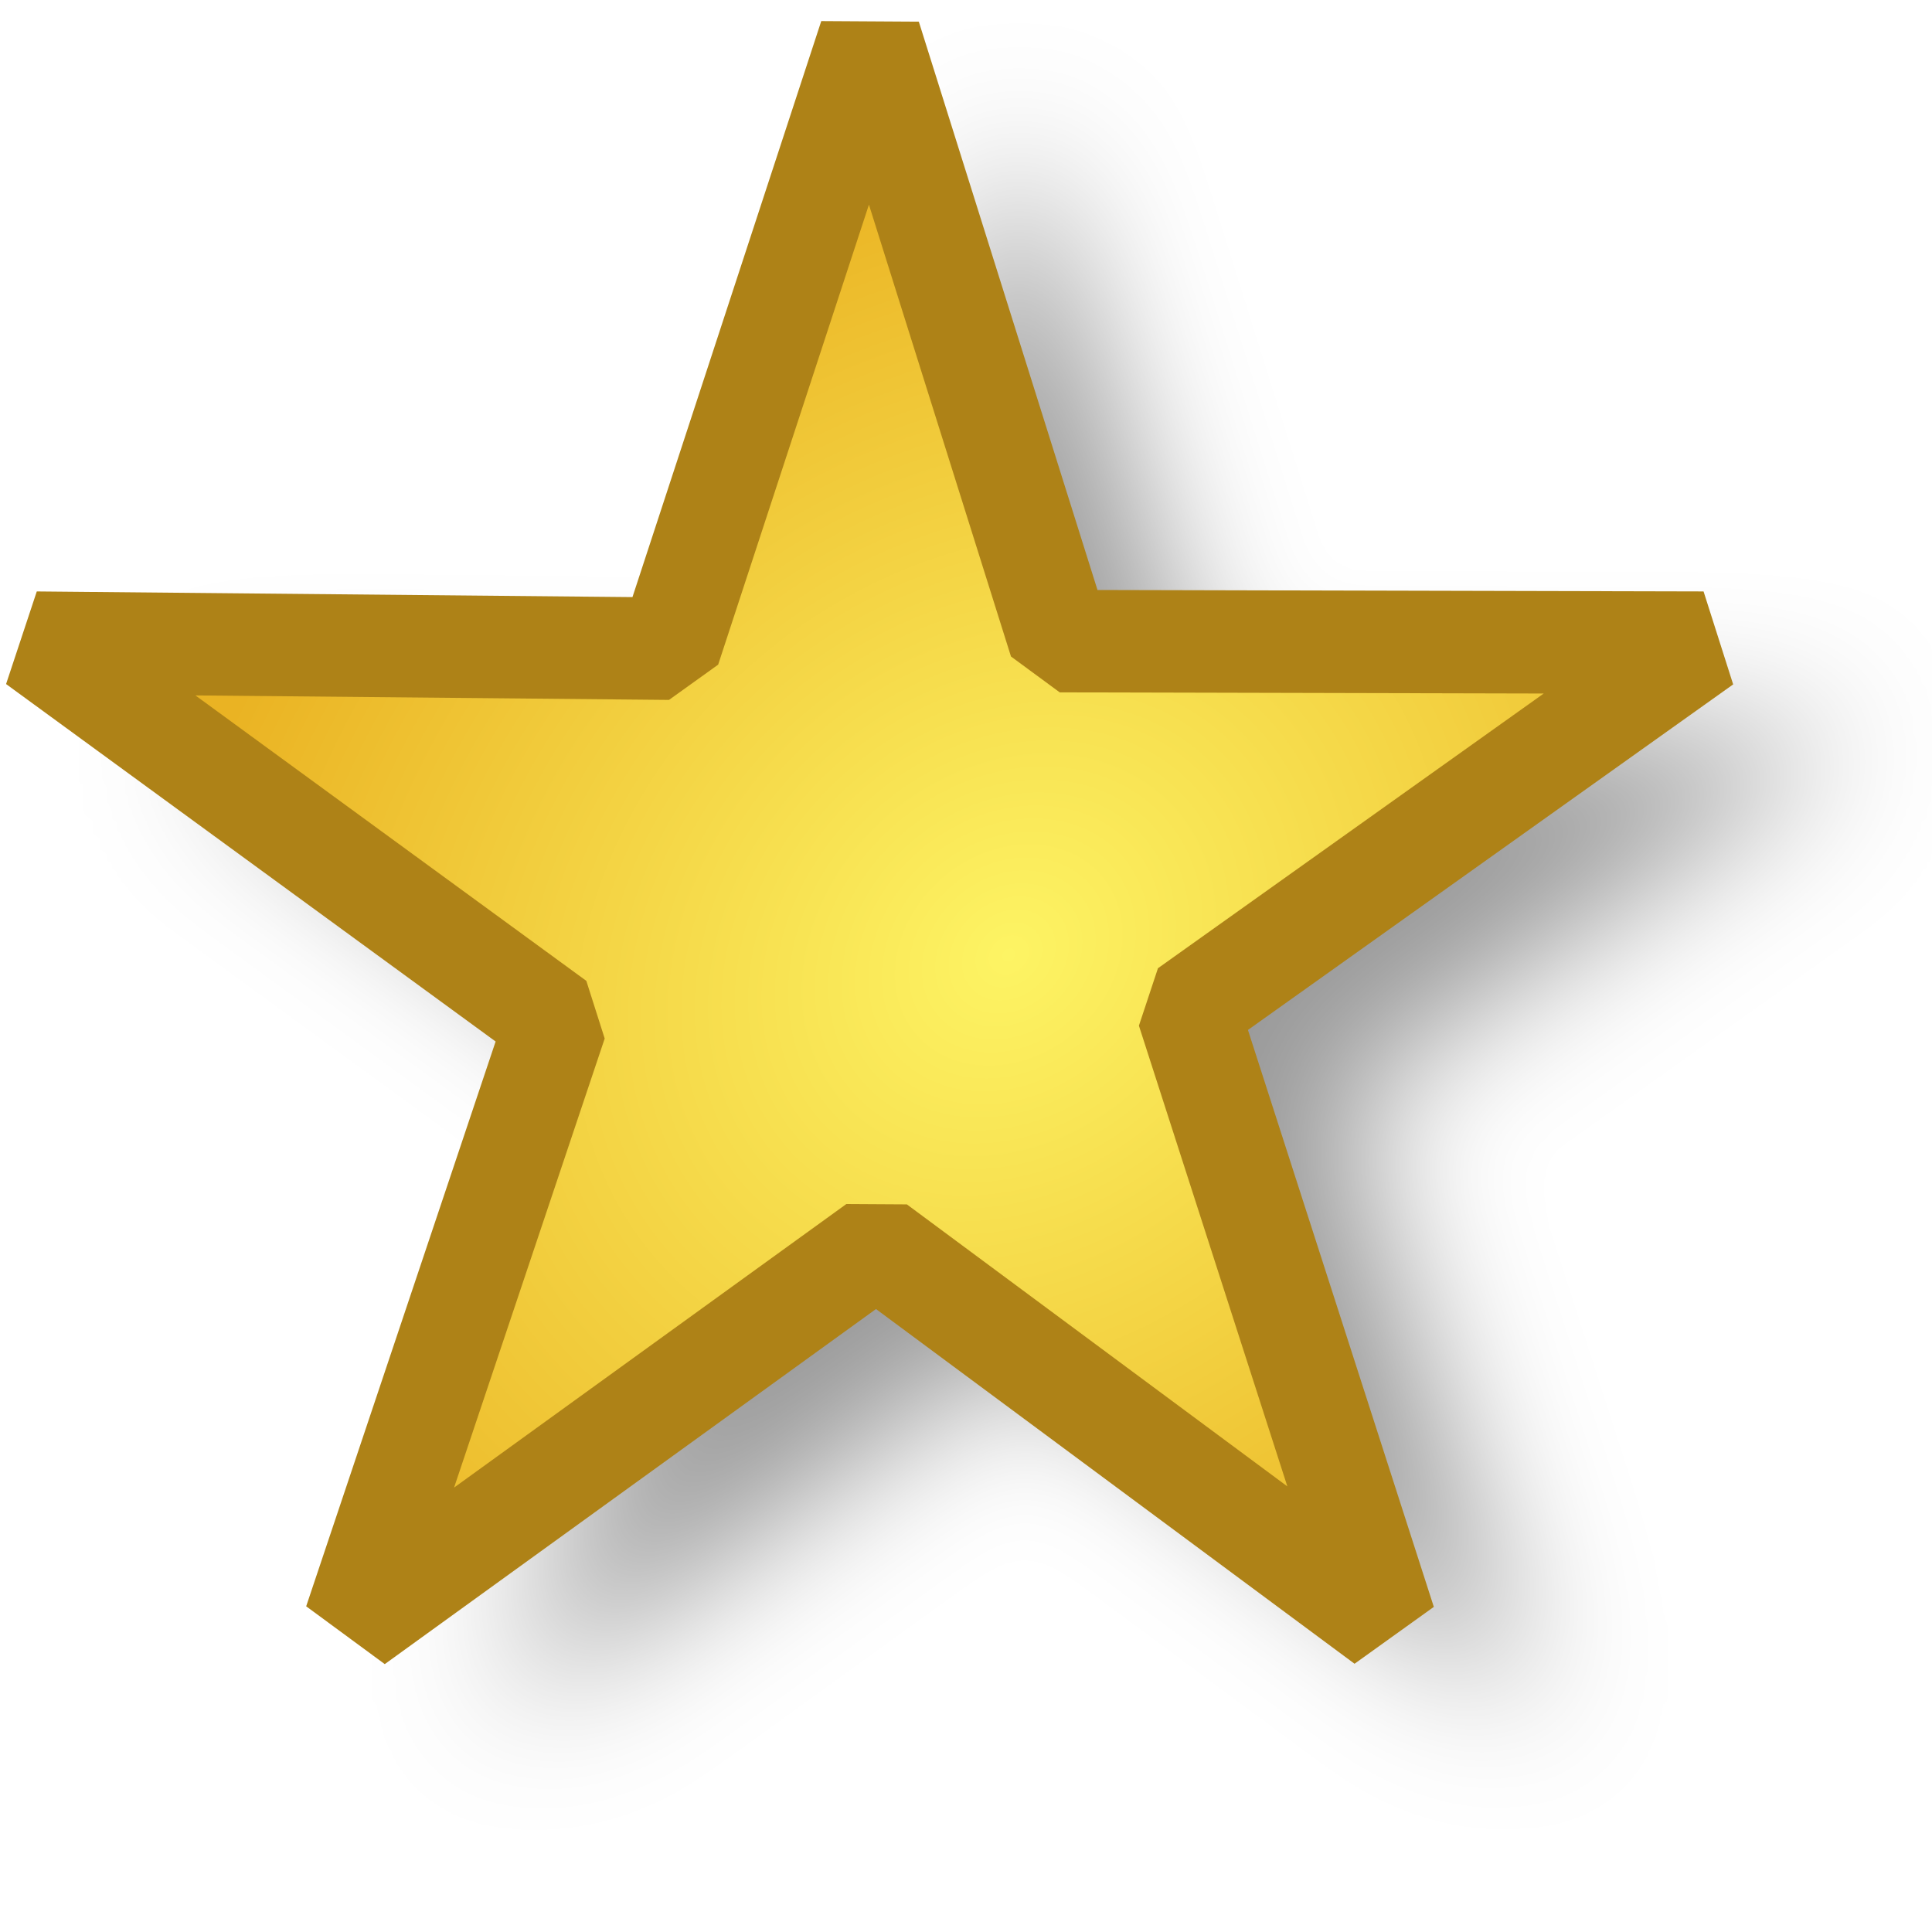
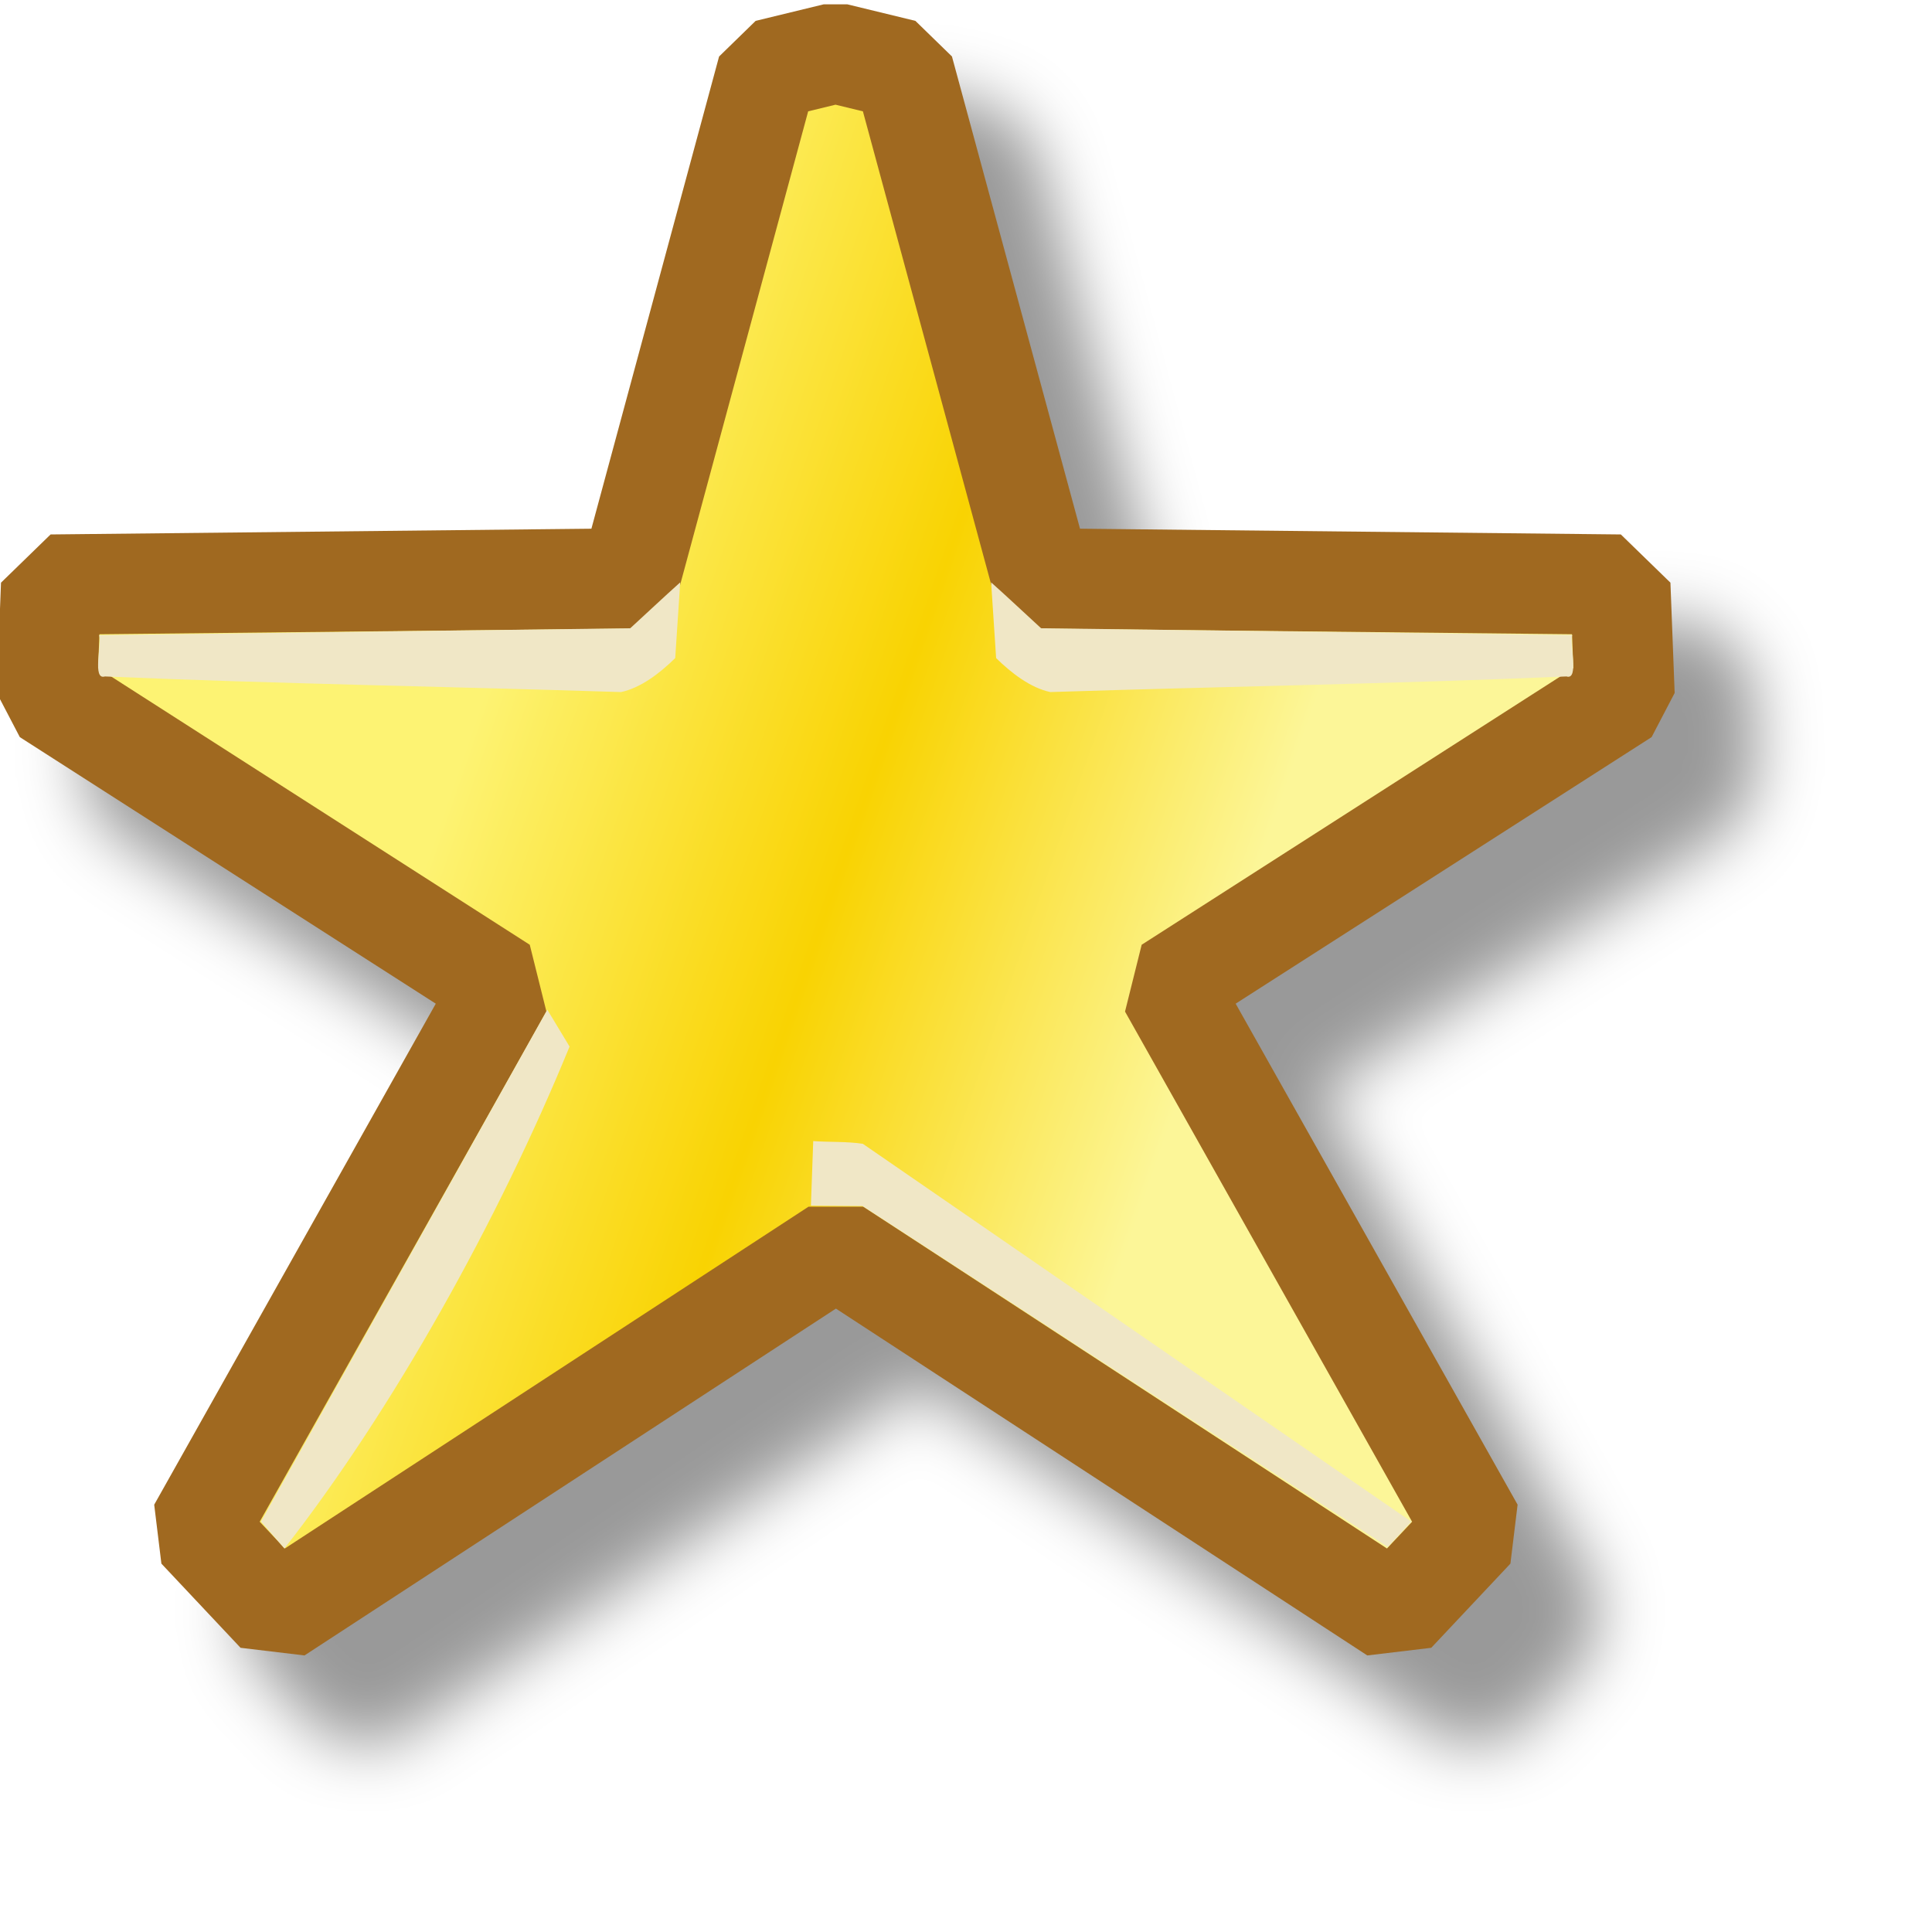
<svg xmlns="http://www.w3.org/2000/svg" xmlns:xlink="http://www.w3.org/1999/xlink" width="19" height="19" viewBox="0 0 5.027 5.027" version="1.1" id="svg4416" xml:space="preserve">
  <defs id="defs4410">
    <linearGradient id="linearGradient4540-3">
-       <stop style="stop-color:#fdf464;stop-opacity:1" offset="0" id="stop4536" />
-       <stop style="stop-color:#eab323;stop-opacity:1" offset="1" id="stop4538" />
+       <stop style="stop-color:#fdf373;stop-opacity:1;" offset="0" id="stop4536" />
+       <stop style="stop-color:#f9d302;stop-opacity:1;" offset="0.5" id="stop9403" />
+       <stop style="stop-color:#fcf698;stop-opacity:1;" offset="1" id="stop4538" />
    </linearGradient>
-     <radialGradient xlink:href="#linearGradient4540-3" id="radialGradient1048" cx="17.949" cy="-6.124" fx="17.949" fy="-6.124" r="10.888" gradientTransform="matrix(0.7999857,-0.6838395,0.5700028,0.6668145,7.270388,21.13867)" gradientUnits="userSpaceOnUse" />
-     <filter style="color-interpolation-filters:sRGB" id="filter1810" x="-0.105" y="-0.111" width="1.211" height="1.222">
-       <feGaussianBlur stdDeviation="0.901" id="feGaussianBlur1812" />
+     <filter style="color-interpolation-filters:sRGB" id="filter1105" x="-0.078" y="-0.081" width="1.156" height="1.158">
+       <feGaussianBlur stdDeviation="0.394" id="feGaussianBlur1107" />
    </filter>
+     <linearGradient xlink:href="#linearGradient4540-3" id="linearGradient7925" x1="1.222" y1="293.884" x2="3.166" y2="294.553" gradientUnits="userSpaceOnUse" />
  </defs>
  <g id="layer1" transform="translate(0,-291.9729)" style="display:inline">
-     <path style="opacity:0.4;fill:#000000;fill-opacity:1;stroke:none;stroke-width:1.261;stroke-linecap:round;stroke-linejoin:bevel;stroke-dasharray:none;stroke-opacity:1;filter:url(#filter1810)" id="path1804" d="m 16.43,-6.516 2.337,7.434 7.92,0.019 -6.347,4.52 2.429,7.539 -6.26,-4.64 -6.419,4.64 2.478,-7.388 -6.397,-4.671 7.792,0.074 z" transform="matrix(0.2114378,0,0,0.2114378,-0.8204487,293.6841)" />
-     <path style="fill:url(#radialGradient1048);fill-opacity:1;stroke:#ae8217;stroke-width:1.261;stroke-linecap:round;stroke-linejoin:bevel;stroke-dasharray:none;stroke-opacity:1" id="path383" d="m 16.43,-6.516 2.337,7.434 7.92,0.019 -6.347,4.52 2.429,7.539 -6.26,-4.64 -6.419,4.64 2.478,-7.388 -6.397,-4.671 7.792,0.074 z" transform="matrix(0.2114378,0,0,0.2114378,-1.210346,293.447)" />
+     <path id="path1103" style="opacity:0.4;mix-blend-mode:normal;fill:#000000;stroke:#000000;stroke-width:1.261;stroke-linecap:round;stroke-linejoin:bevel;stroke-opacity:1;filter:url(#filter1105)" d="M 16.429,-5.82 15.557,-5.617 13.792,0.637 6.37,0.713 6.313,2.067 12.16,5.657 8.249,12.322 9.263,13.358 16.429,8.709 23.595,13.358 24.612,12.322 20.699,5.657 26.545,2.067 26.491,0.713 19.069,0.637 17.302,-5.617 Z" transform="matrix(0.2029096,0,0,0.211685,-0.9403863,293.5738)" />
+     <path id="path383" style="fill:url(#linearGradient7925);stroke:#a06920;stroke-width:0.261;stroke-linecap:round;stroke-linejoin:bevel;stroke-opacity:1;fill-opacity:1" d="m 2.174,292.111 -0.177,0.043 -0.358,1.324 -1.506,0.016 -0.011,0.287 1.186,0.76 -0.793,1.411 0.206,0.219 1.454,-0.949 1.454,0.949 0.206,-0.219 -0.794,-1.411 1.186,-0.76 -0.011,-0.287 -1.506,-0.016 -0.359,-1.324 z" />
+     <g id="g27835" transform="matrix(1,0,0,1.194346,-0.00210173,-57.06193)">
+       <path style="opacity:1;fill:#f0e7c6;fill-opacity:1;stroke:none;stroke-width:0.2;stroke-linecap:round;stroke-linejoin:bevel;stroke-dasharray:none;stroke-opacity:1" d="m 0.261,293.623 c 0.46,-0.005 0.921,-0.01 1.381,-0.015 0.043,-0.033 0.086,-0.067 0.13,-0.1 -0.004,0.055 -0.009,0.11 -0.013,0.165 -0.04,0.033 -0.09,0.065 -0.141,0.074 -0.448,-0.012 -0.895,-0.018 -1.343,-0.034 -0.034,0.009 -0.007,-0.073 -0.015,-0.09 z" id="path26953" />
+       <path style="opacity:1;fill:#f0e7c6;fill-opacity:1;stroke:none;stroke-width:0.2;stroke-linecap:round;stroke-linejoin:bevel;stroke-dasharray:none;stroke-opacity:1" d="m 4.092,293.623 c -0.46,-0.005 -0.921,-0.01 -1.381,-0.015 -0.043,-0.033 -0.086,-0.067 -0.13,-0.1 0.004,0.055 0.009,0.11 0.013,0.165 0.04,0.033 0.09,0.065 0.141,0.074 0.448,-0.012 0.895,-0.018 1.343,-0.034 0.034,0.009 0.007,-0.073 0.015,-0.09 z" id="path27831" />
+     </g>
+     <path style="opacity:1;fill:#f0e7c6;fill-opacity:1;stroke:none;stroke-width:0.2;stroke-linecap:round;stroke-linejoin:bevel;stroke-dasharray:none;stroke-opacity:1" d="m 0.74,296.002 c 0.281,-0.359 0.557,-0.854 0.742,-1.306 -0.019,-0.032 -0.039,-0.064 -0.058,-0.096 l -0.745,1.332 z" id="path27936" />
+     <path style="opacity:1;fill:#f0e7c6;fill-opacity:1;stroke:none;stroke-width:0.2;stroke-linecap:round;stroke-linejoin:bevel;stroke-dasharray:none;stroke-opacity:1" d="m 2.11,295.109 c 0.002,-0.056 0.004,-0.112 0.006,-0.167 0.043,0.003 0.087,7.2e-4 0.129,0.007 0.476,0.328 0.951,0.655 1.427,0.983 -0.02,0.022 -0.041,0.044 -0.061,0.066 -0.456,-0.296 -0.912,-0.591 -1.367,-0.887 -0.044,-3.8e-4 -0.089,-7.6e-4 -0.133,-0.001 z" id="path27938" />
  </g>
</svg>
